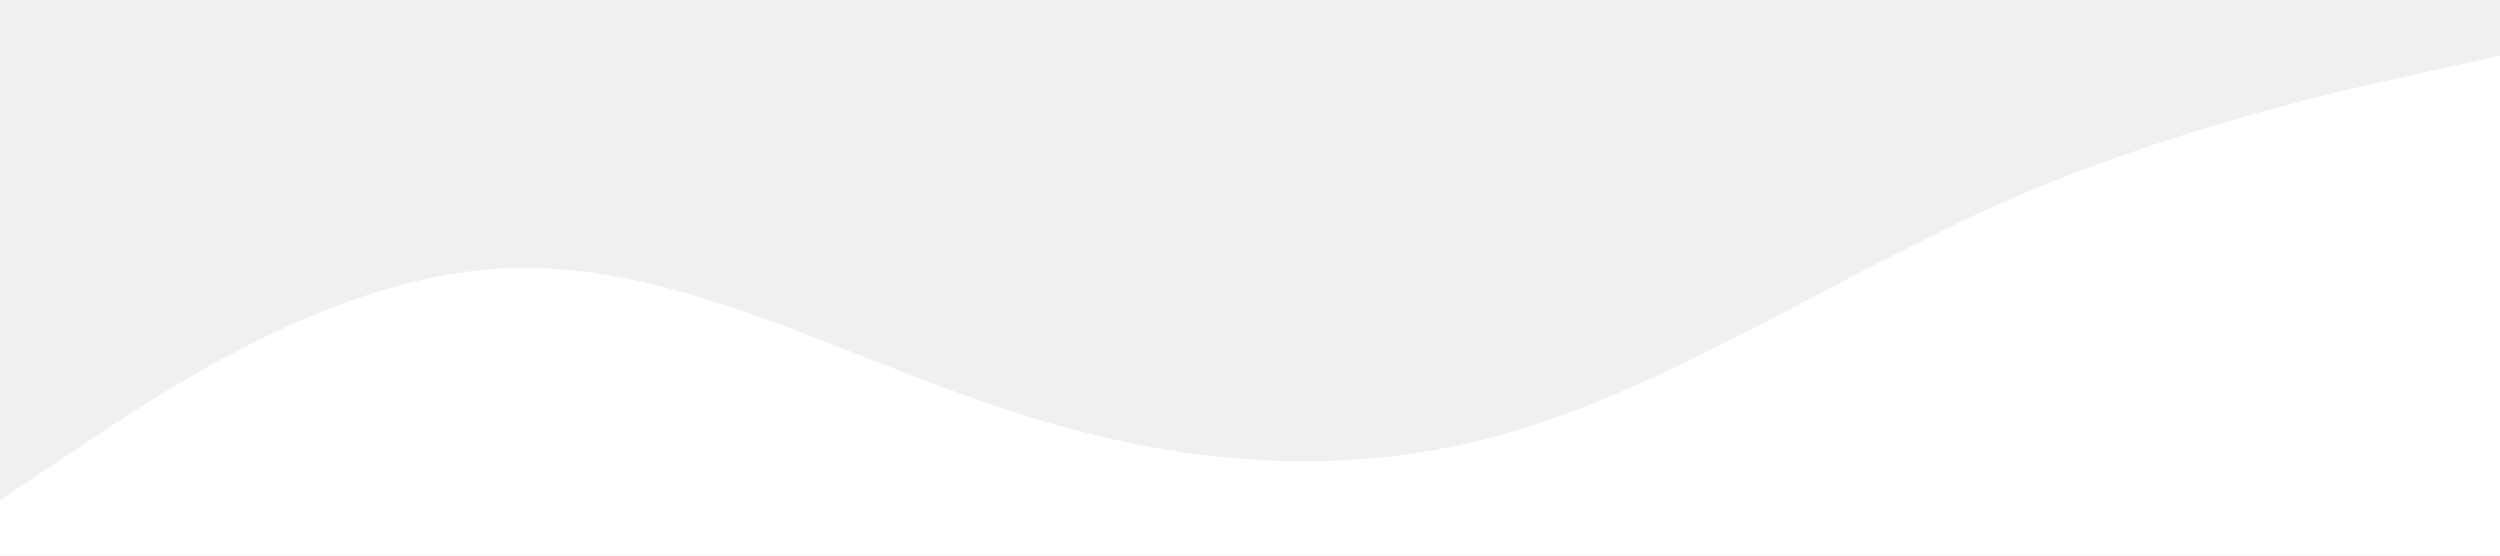
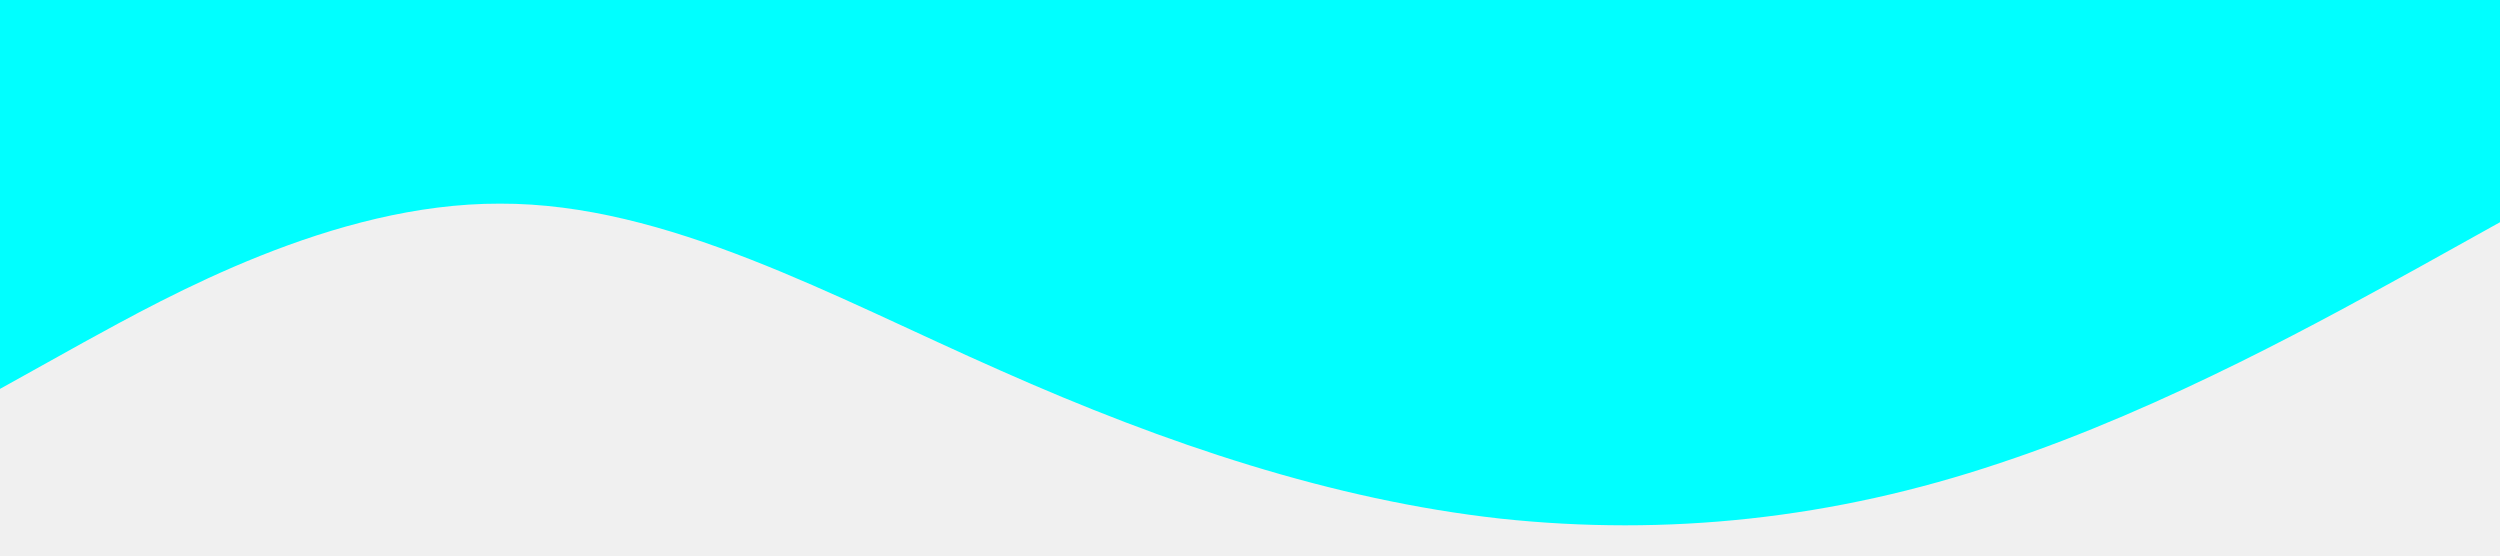
<svg xmlns="http://www.w3.org/2000/svg" viewBox="0 0 1440 320">
-   <path fill="#fff" fill-opacity="1" d="M0,288L48,256C96,224,192,160,288,154.7C384,149,480,203,576,234.7C672,267,768,277,864,250.7C960,224,1056,160,1152,117.3C1248,75,1344,53,1392,42.7L1440,32L1440,320L1392,320C1344,320,1248,320,1152,320C1056,320,960,320,864,320C768,320,672,320,576,320C480,320,384,320,288,320C192,320,96,320,48,320L0,320Z" />
+   <path fill="aqua" fill-opacity="1" d="M0,224L48,197.3C96,171,192,117,288,117.3C384,117,480,171,576,213.3C672,256,768,288,864,298.7C960,309,1056,299,1152,266.7C1248,235,1344,181,1392,154.7L1440,128L1440,0L1392,0C1344,0,1248,0,1152,0C1056,0,960,0,864,0C768,0,672,0,576,0C480,0,384,0,288,0C192,0,96,0,48,0L0,0Z" />
</svg>
